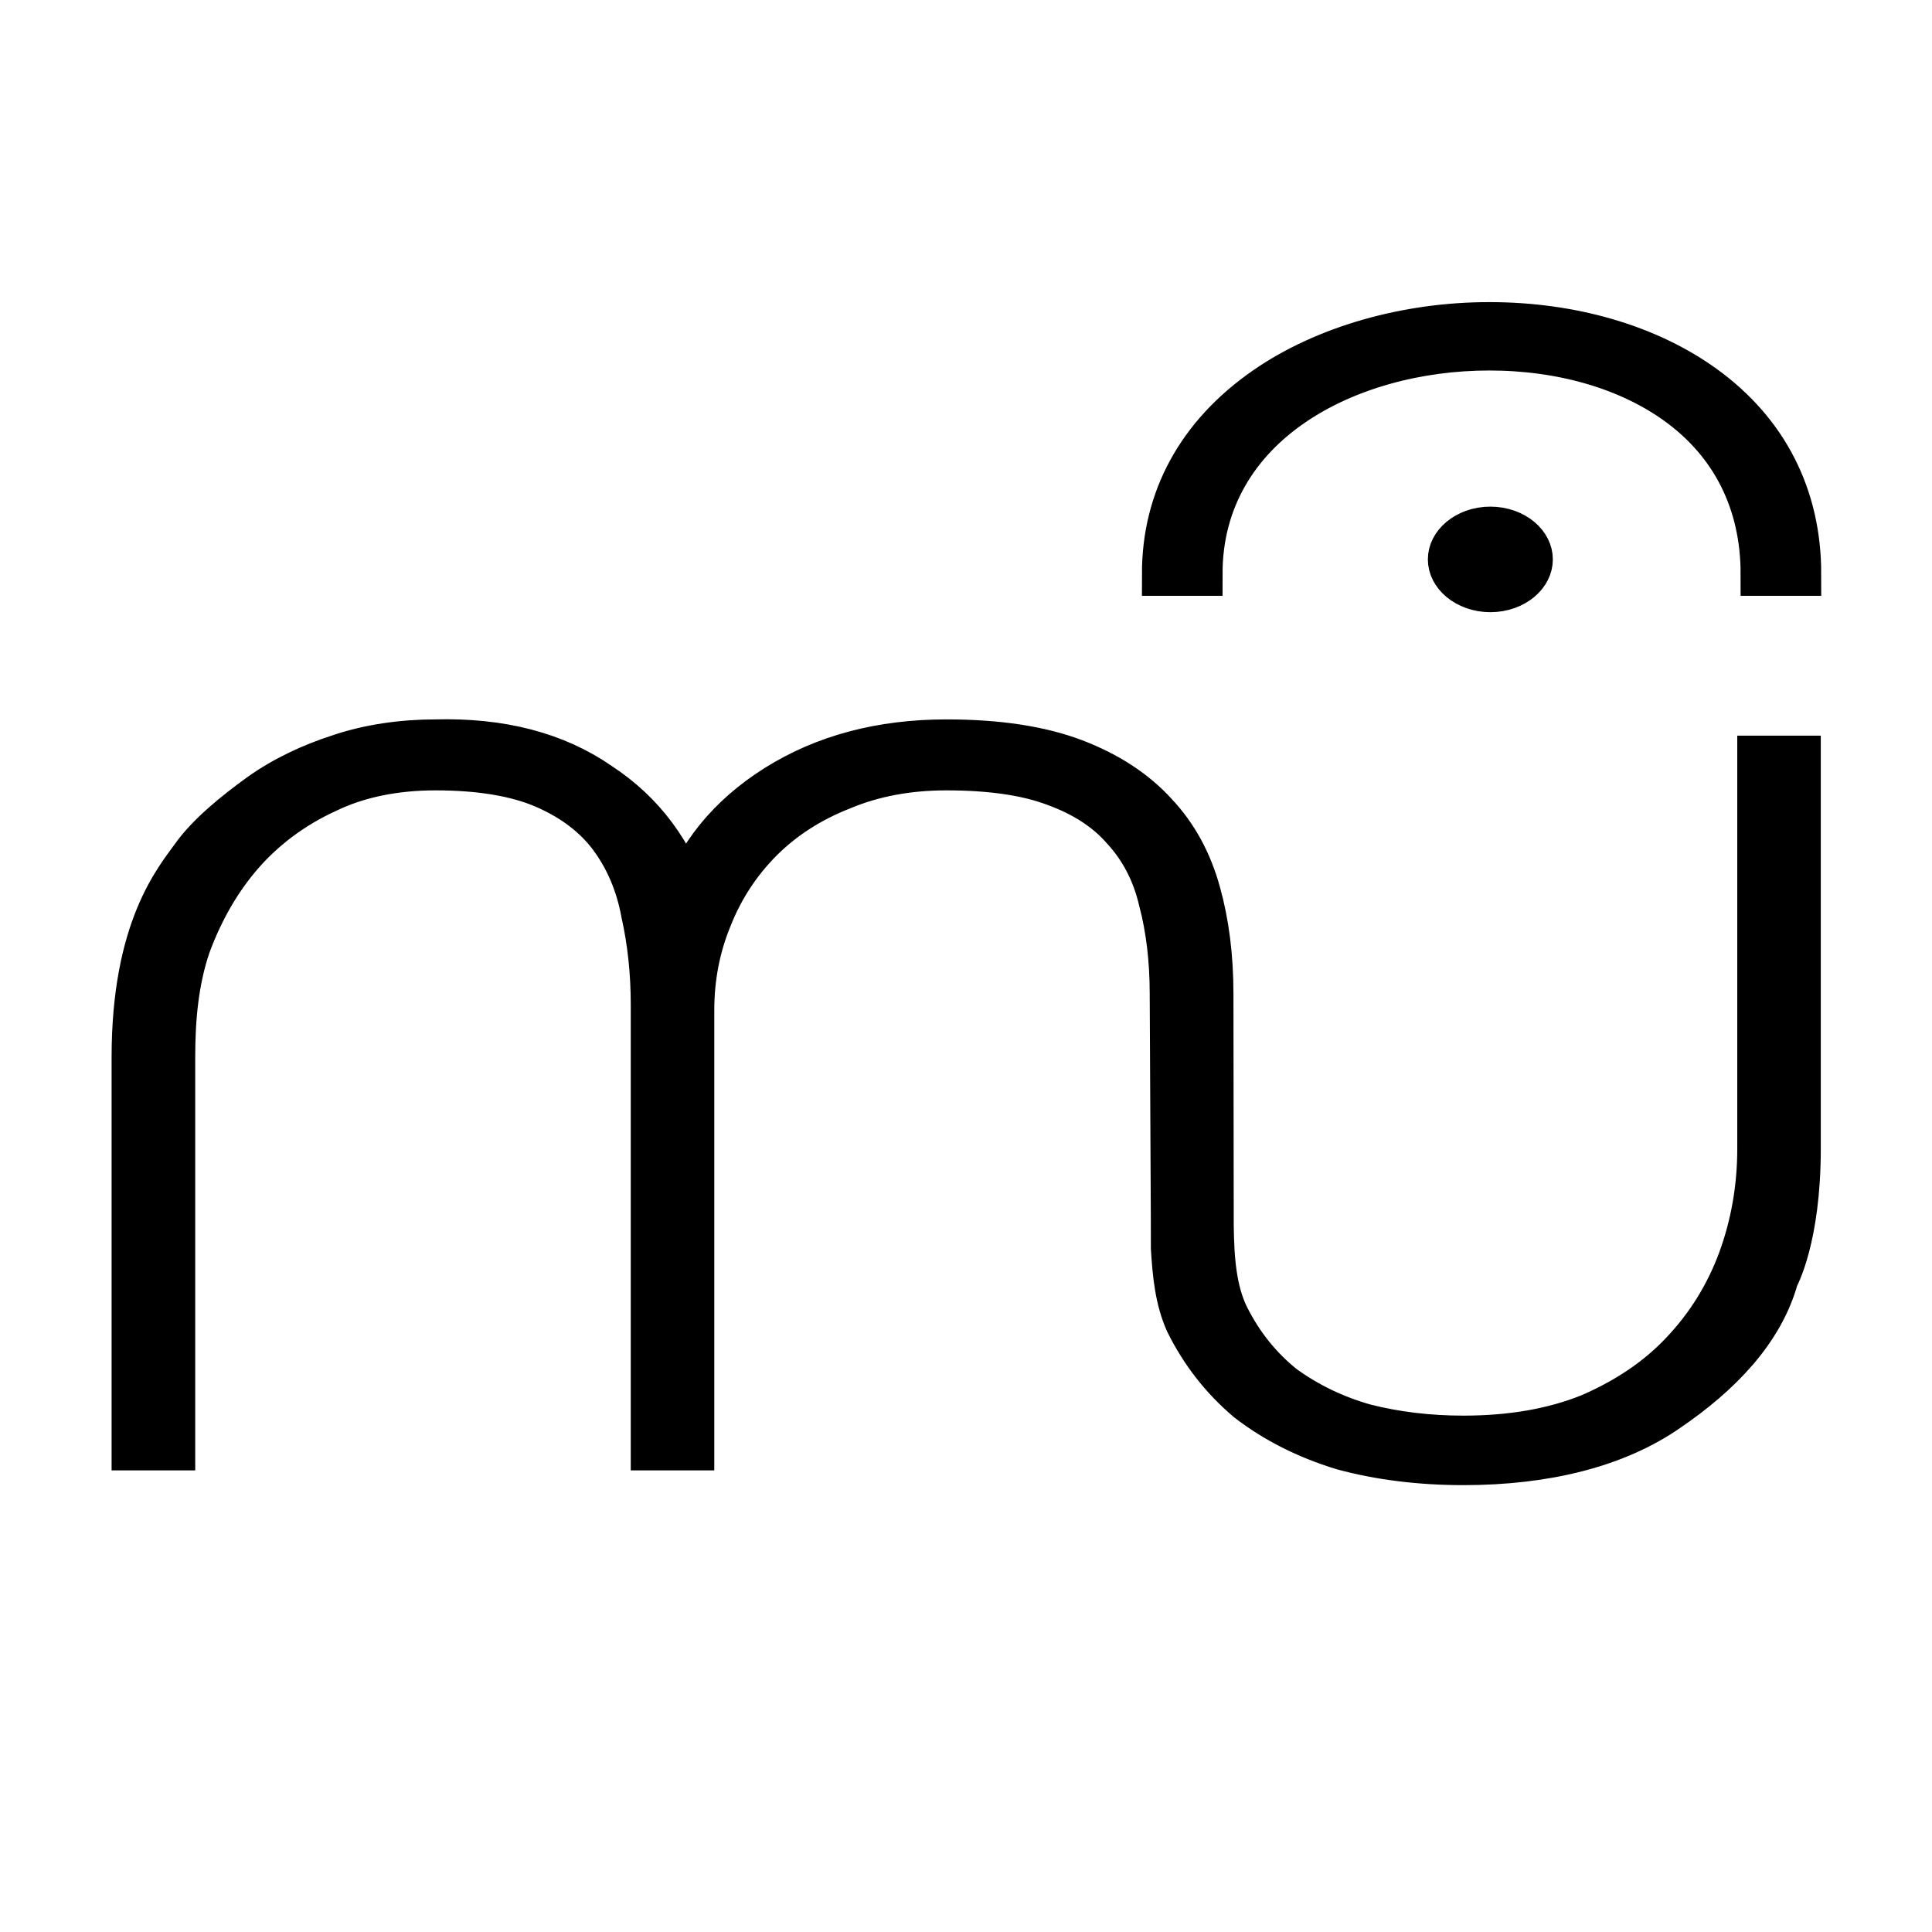
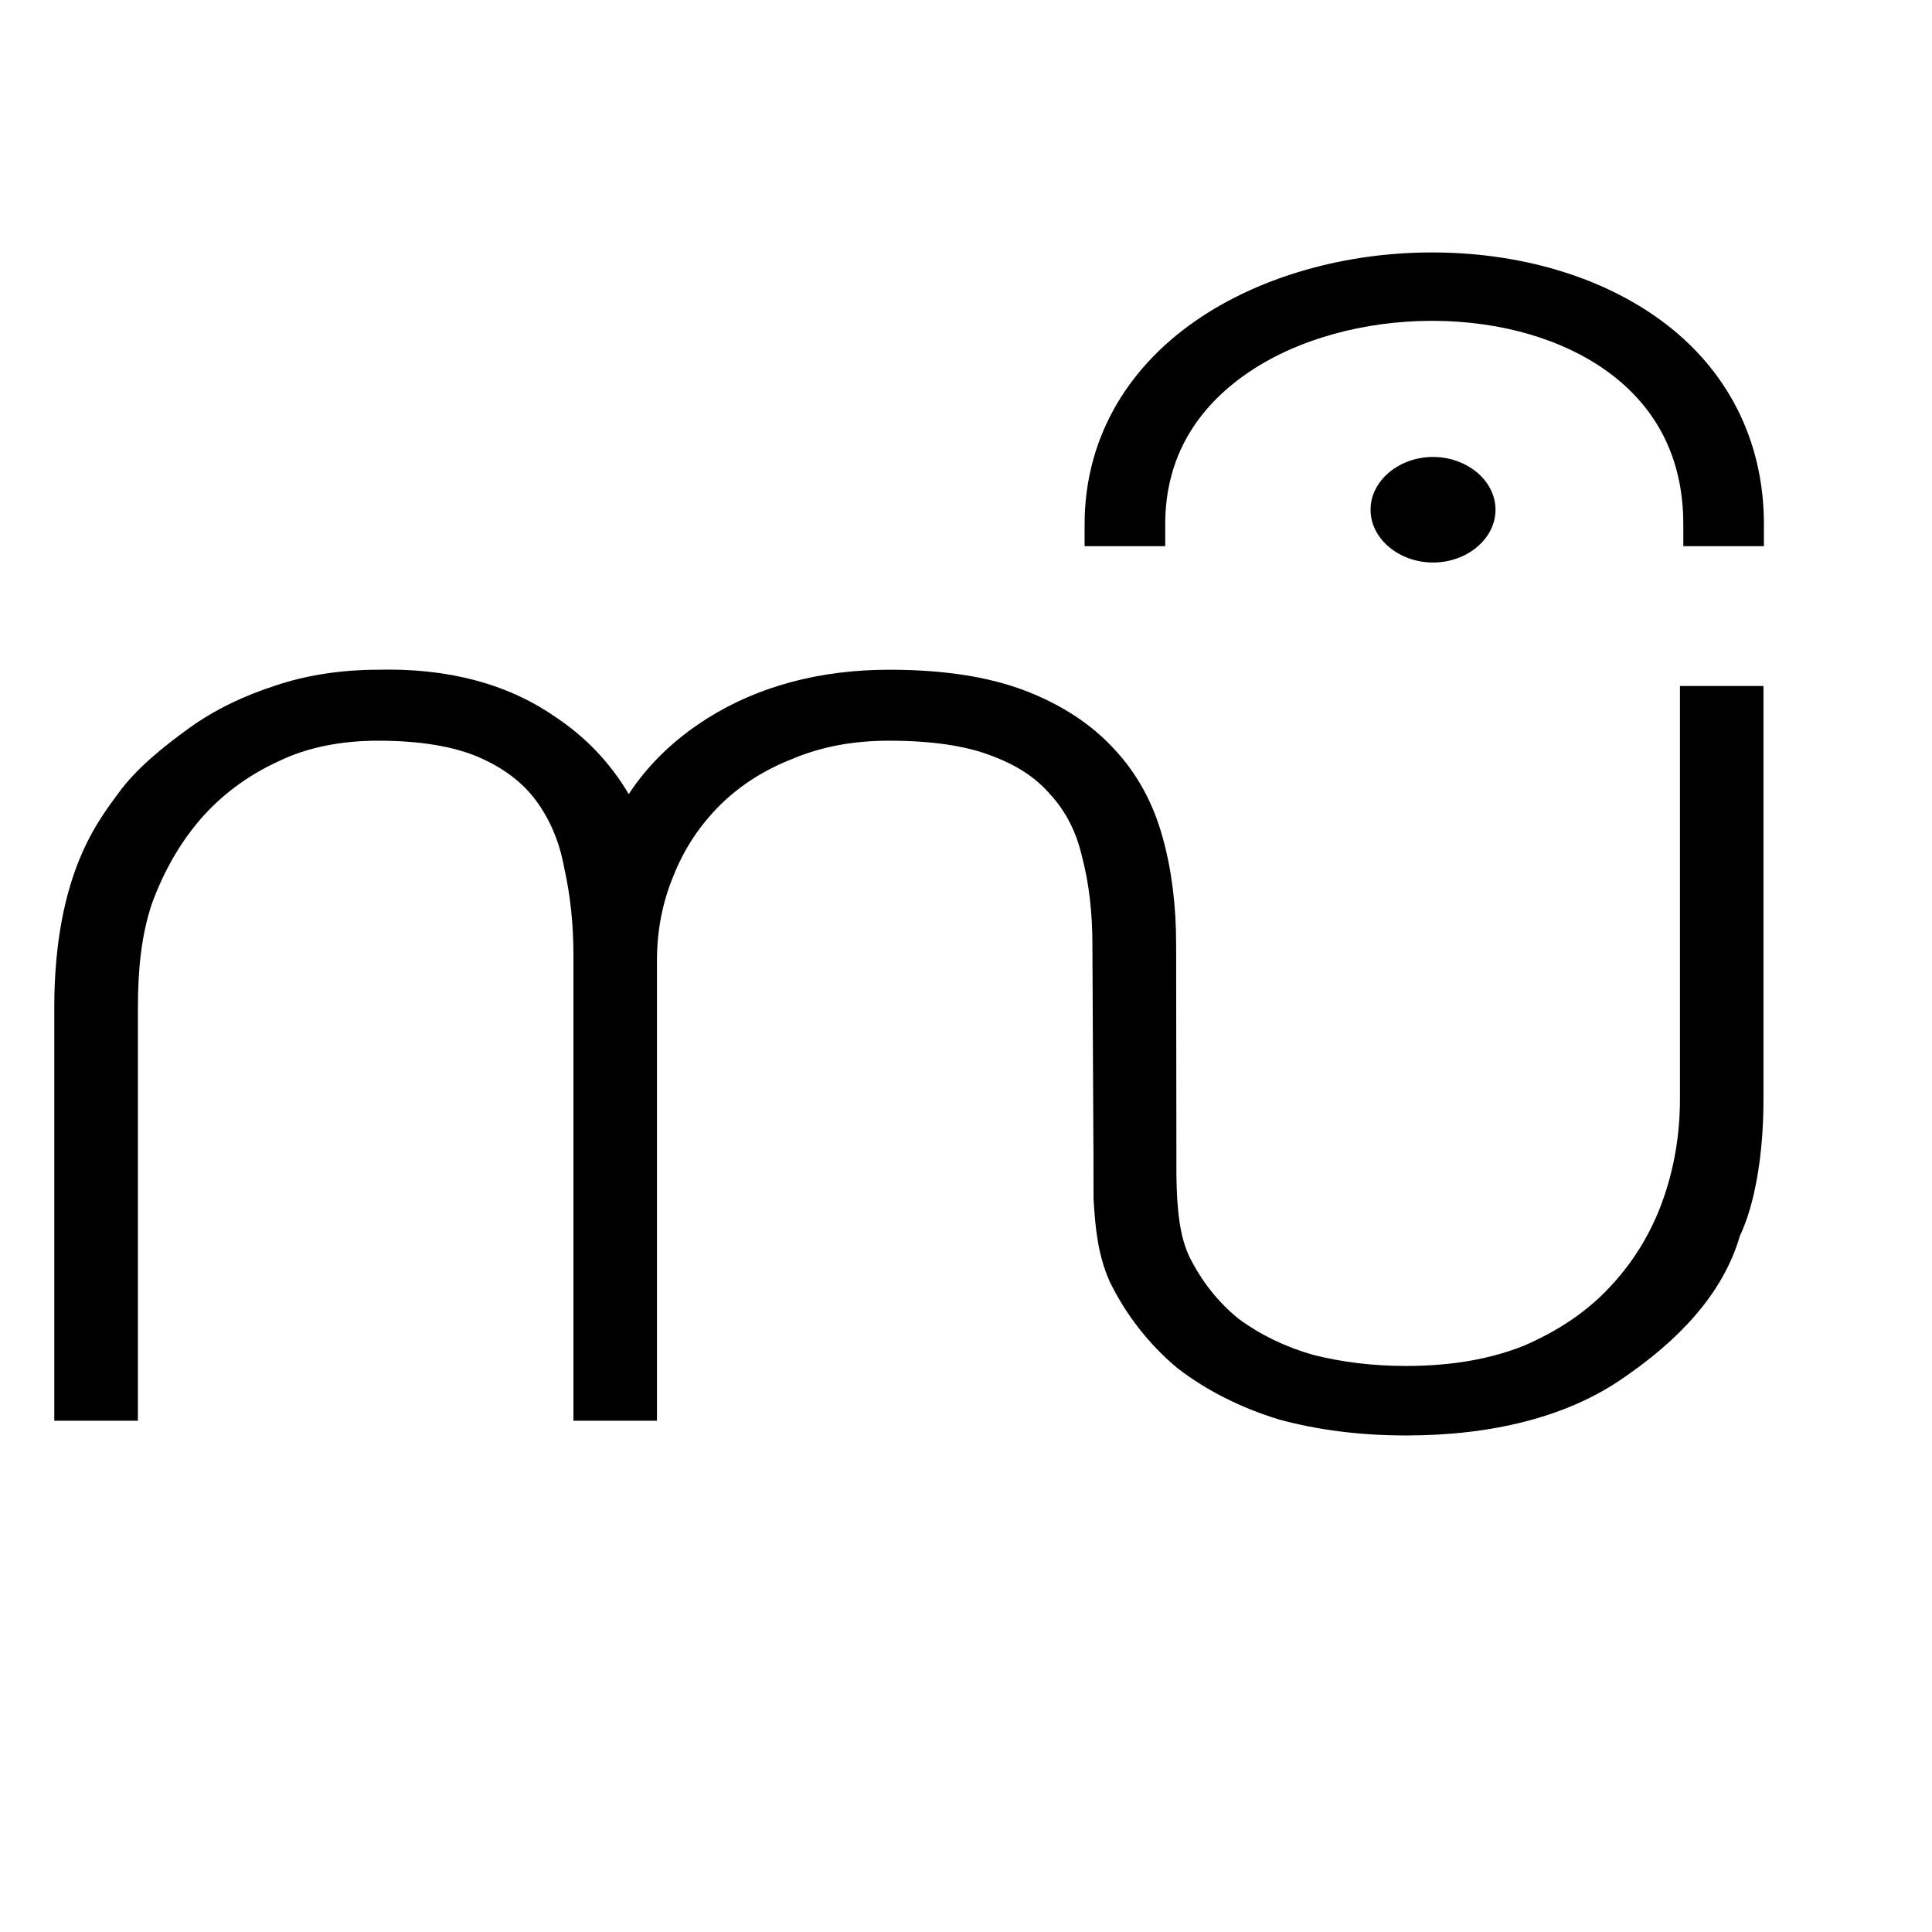
- <svg xmlns="http://www.w3.org/2000/svg" id="svg8" version="1.1" viewBox="0 0 24 24" height="24" width="24">
-   <defs id="defs2">
-     <clipPath clipPathUnits="userSpaceOnUse" id="clipPath28">
-       <path d="m 5120,0 c 2827.7,0 5120,2292.3 5120,5120 0,2827.7 -2292.3,5120 -5120,5120 C 2292.3,10240 0,7947.7 0,5120 0,2292.3 2292.3,0 5120,0 Z" id="path26" style="clip-rule:evenodd" />
-     </clipPath>
-     <clipPath clipPathUnits="userSpaceOnUse" id="clipPath34">
-       <path d="M 0,0 H 10240 V 10240 H 0 Z" id="path32" />
-     </clipPath>
-     <clipPath clipPathUnits="userSpaceOnUse" id="clipPath44">
-       <path d="m 6053.09,3920.41 c 1.64,-155.72 11.26,-294.11 58.9,-408.11 53.87,-126.34 126.55,-232.23 217.17,-317.66 95.52,-81.84 203.3,-142.81 323.31,-182.92 124.51,-37.3 255.14,-55.34 391.9,-55.34 191.05,0 358.43,34.48 503.76,103.49 144.92,73.78 265.34,168.85 360.46,287.18 99.19,121.92 173.91,262.72 224.11,421.95 49.4,158.43 74.3,325.29 74.3,500.57 v 1777.24 h 124.11 V 4269.57 c 0,-410.61 -86.88,-590.94 -86.88,-590.94 -57.98,-244.67 -222.37,-441.3 -420.77,-599.74 -195.12,-159.24 -463.93,-238.43 -779.09,-238.43 -165.74,0 -319.24,22.47 -460.08,66.99 -136.34,48.93 -256.77,119.91 -360.45,213.38 -99.2,98.26 -177.99,216.6 -236.37,354.96 -39.6,104.3 -49.4,216.59 -55.93,341.33 -0.41,46.93 -0.41,102.68 -0.41,151.22 l 0.18,0.03 -4.25,1003.51 c 0,154.82 -14.29,295.21 -42.88,421.95 -24.89,125.55 -72.66,233.84 -143.28,323.49 -66.13,89.24 -157.57,158.44 -273.51,207.57 -111.85,49.13 -255.14,73.19 -429.05,73.19 -153.48,0 -292.29,-30.48 -416.39,-91.44 -124.1,-56.95 -230.24,-136.58 -317.61,-238.45 -86.53,-101.48 -153.07,-219.8 -198.39,-354.18 -45.72,-129.95 -68.58,-268.33 -68.58,-415.53 V 2907.45 h -124.1 v 2015.5 c 0,146.8 -12.65,285.59 -37.56,415.54 -20.41,130.35 -62.05,244.26 -124.1,342.53 -62.05,97.27 -149.41,174.67 -261.26,231.64 -111.86,56.75 -257.19,85.42 -435.17,85.42 -157.58,0 -306.78,-33.32 -434.96,-106.32 -129,-69.19 -242.36,-167.11 -333.39,-289.23 -87.37,-118.33 -155.13,-256.71 -204.94,-415.54 -45.72,-158.84 -58.71,-326.6 -58.71,-502.29 V 2907.45 H 1898.67 V 4684.7 c 0,590.23 168.98,815.94 231.04,917.83 62.05,101.87 164.75,197.89 255.38,275.31 91.44,77.4 198.11,136.21 305.88,176.72 111.85,44.92 239.69,66.07 364.21,66.07 249.01,8.01 455.98,-55.16 621.73,-189.73 170.22,-130.35 281.68,-311.25 347.81,-543.48 62.45,219.8 184.92,396.88 366.99,531.45 182.49,134.37 397.61,201.76 646.63,201.76 195.13,0 356.38,-28.68 484.98,-85.64 128.59,-57.36 231.87,-136.57 310.66,-238.05 78.79,-98.27 134.72,-218.2 168.19,-360.99 33.06,-138.38 49.81,-292.79 49.81,-464.07 z m 953.32,3027.47 c 0,77.21 64.09,139.78 142.46,139.78 78.79,0 142.47,-62.57 142.47,-139.78 0,-77.41 -63.68,-139.98 -142.47,-139.98 -78.37,0 -142.46,62.57 -142.46,139.98 z m -714.71,781.85 c 225.46,182.67 536.44,287.43 853.19,287.43 313.34,0 603.31,-99.02 816.47,-278.8 243,-204.97 371.45,-500.98 371.45,-856.06 h -112.8 c 0,321.77 -114.85,588.7 -332.12,771.96 -192.73,162.56 -456.59,252.08 -743,252.08 -564.14,0 -1135.25,-351.75 -1135.25,-1024.04 h -112.8 c 0,345.12 136.54,638.16 394.86,847.43 z" id="path42" style="clip-rule:evenodd" />
-     </clipPath>
-     <clipPath clipPathUnits="userSpaceOnUse" id="clipPath50">
-       <path d="M 0,0 H 10240 V 10240 H 0 Z" id="path48" />
-     </clipPath>
-   </defs>
-   <g transform="matrix(0.09074445,0,0,0.07747838,2.604113,-2.705511)" id="layer1">
-     <g id="g18" transform="matrix(0.3527778,0,0,-0.3527778,-51.20669,350.352)">
-       <g id="g20" transform="scale(0.1)">
+ <svg xmlns="http://www.w3.org/2000/svg" width="100%" height="100%" viewBox="0 0 24 24" version="1.1" id="svg8">
+   <defs id="defs2" />
+   <g id="layer1" transform="matrix(0.09074445,0,0,0.07747838,2.604113,-2.705511)">
+     <g transform="matrix(0.3527778,0,0,-0.3527778,-51.20669,350.352)" id="g18">
+       <g transform="matrix(0.1,0,0,0.1,-22.23989,22.57481)" id="g20">
        <g id="g38">
-           <g id="g40" clip-path="url(#clipPath44)">
-             <g id="g46" clip-path="url(#clipPath50)" />
+           <g clip-path="url(#clipPath44)" id="g40">
+             <g clip-path="url(#clipPath50)" id="g46" />
          </g>
        </g>
-         <path d="m 5325.521,3371.58 c 1.64,-155.72 11.26,-294.11 58.9,-408.11 53.87,-126.34 126.55,-232.23 217.17,-317.66 95.53,-81.84 203.3,-142.81 323.31,-182.92 124.51,-37.29 255.14,-55.34 391.9,-55.34 191.05,0 358.43,34.48 503.76,103.49 144.92,73.78 265.35,168.85 360.46,287.18 99.19,121.92 173.91,262.72 224.11,421.95 49.4,158.43 74.3,325.29 74.3,500.57 v 1777.24 h 124.11 v -1777.24 c 0,-410.61 -86.88,-590.94 -86.88,-590.94 -57.98,-244.67 -222.37,-441.3 -420.77,-599.74 -195.12,-159.24 -463.93,-238.43 -779.09,-238.43 -165.74,0 -319.23,22.47 -460.07,66.99 -136.35,48.93 -256.78,119.91 -360.46,213.38 -99.2,98.26 -177.99,216.6 -236.37,354.96 -39.6,104.3 -49.4,216.59 -55.93,341.33 -0.41,46.93 -0.41,102.68 -0.41,151.22 l 0.18,0.03 -4.25,1003.51 c 0,154.82 -14.29,295.21 -42.87,421.95 -24.9,125.55 -72.67,233.84 -143.29,323.49 -66.13,89.24 -157.57,158.44 -273.51,207.57 -111.85,49.13 -255.14,73.19 -429.05,73.19 -153.48,0 -292.29,-30.48 -416.39,-91.44 -124.1,-56.95 -230.24,-136.58 -317.61,-238.45 -86.53,-101.48 -153.07,-219.8 -198.39,-354.18 -45.72,-129.95 -68.58,-268.33 -68.58,-415.53 v -1991.03 h -124.1 v 2015.5 c 0,146.81 -12.65,285.59 -37.56,415.54 -20.41,130.35 -62.05,244.26 -124.1,342.53 -62.05,97.27 -149.41,174.67 -261.26,231.64 -111.86,56.75 -257.19,85.42 -435.17,85.42 -157.58,0 -306.78,-33.32 -434.96,-106.32 -129,-69.19 -242.36,-167.11 -333.39,-289.23 -87.37,-118.32 -155.13,-256.71 -204.94,-415.54 -45.72,-158.84 -58.71,-326.6 -58.71,-502.29 v -1777.25 h -124.51 v 1777.25 c 0,590.23 168.98,815.94 231.04,917.83 62.05,101.87 164.75,197.89 255.38,275.31 91.44,77.4 198.11,136.21 305.88,176.72 111.85,44.92 239.69,66.07 364.21,66.07 249.01,8.01 455.98,-55.16 621.73,-189.73 170.22,-130.35 281.68,-311.25 347.81,-543.48 62.45,219.8 184.92,396.88 366.99,531.45 182.49,134.37 397.61,201.76 646.63,201.76 195.13,0 356.38,-28.68 484.98,-85.64 128.59,-57.36 231.87,-136.57 310.66,-238.05 78.79,-98.27 134.72,-218.2 168.19,-360.99 33.06,-138.38 49.81,-292.79 49.81,-464.07 z m 953.32,3027.47 c 0,77.21 64.09,139.78 142.46,139.78 78.79,0 142.47,-62.57 142.47,-139.78 0,-77.41 -63.68,-139.98 -142.47,-139.98 -78.37,0 -142.46,62.57 -142.46,139.98 z m -714.71,781.85 c 225.46,182.67 536.44,287.43 853.19,287.43 313.34,0 603.31,-99.02 816.47,-278.8 243,-204.97 371.45,-500.98 371.45,-856.06 h -112.8 c 0,321.77 -114.85,588.7 -332.12,771.96 -192.73,162.56 -456.59,252.08 -743,252.08 -564.14,0 -1135.25,-351.75 -1135.25,-1024.04 h -112.79 c 0,345.12 136.53,638.16 394.85,847.43 z" style="fill:#000000;fill-opacity:1;stroke:#000000;stroke-width:200;stroke-linecap:butt;stroke-linejoin:miter;stroke-miterlimit:10;stroke-dasharray:none;stroke-opacity:1" id="path54" />
+         <path id="path54" d="m 6316.801,2191.629 c -174.778,0 -338.68,23.742 -490.209,71.641 l -1.83,0.578 -1.807,0.648 c -147.669,52.992 -280.059,130.832 -393.643,233.231 l -1.744,1.574 -1.67,1.652 c -108.912,107.88 -195.162,237.896 -258.131,387.131 l -0.709,1.678 -0.646,1.703 c -46.111,121.448 -55.665,244.77 -62.305,371.598 l -0.113,2.176 -0.02,2.178 c -0.416,47.622 -0.414,103.554 -0.414,152.094 v 84.713 l -0.178,-0.029 -3.891,918.644 v 0.211 c 0,148.667 -13.754,281.694 -40.422,399.953 l -0.285,1.27 -0.254,1.275 c -22.287,112.373 -63.792,204.942 -123.754,281.062 l -0.912,1.158 -0.879,1.184 c -54.599,73.68 -129.91,131.697 -232.182,175.035 l -0.602,0.254 -0.598,0.264 c -94.064,41.318 -224.147,64.746 -388.834,64.746 -140.24,0 -262.847,-27.43 -372.301,-81.195 l -1.184,-0.582 -1.197,-0.549 c -111.582,-51.205 -205.252,-121.57 -283.312,-212.553 -78.009,-91.514 -138.126,-198.058 -179.639,-321.148 l -0.209,-0.617 -0.217,-0.613 c -41.807,-118.829 -62.912,-245.495 -62.912,-382.342 V 2258.619 h -324.1 v 2115.5 c 0,141.066 -12.161,273.546 -35.772,396.715 l -0.32,1.674 -0.264,1.684 c -18.556,118.513 -55.593,218.594 -109.728,304.397 -52.076,81.563 -124.283,146.233 -222.144,196.094 -92.809,47.067 -222.658,74.568 -389.861,74.568 -143.483,0 -274.917,-30.255 -385.471,-93.217 l -1.103,-0.627 -1.119,-0.602 c -115.801,-62.111 -217.79,-150.002 -300.326,-260.668 -79.641,-107.894 -142.5,-235.344 -189.461,-384.693 -41.696,-145.402 -54.52,-303.224 -54.52,-473.574 v -1877.25 h -324.51 v 1877.25 c 0,304.658 43.859,520.702 97.855,675.062 53.997,154.361 120.66,250.262 147.779,294.787 v 0 c 73.029,119.894 182.522,219.615 275.832,299.324 l 0.172,0.146 0.172,0.146 c 101.47,85.89 217.637,149.685 334.695,193.756 125.842,50.282 264.685,72.705 400.002,72.705 l -3.215,-0.051 c 266.983,8.588 501.261,-61.105 686.521,-210.893 123.144,-94.497 218.389,-214.046 289.369,-354.408 74.826,134.045 176.889,249.755 304.416,344.012 l 0.072,0.053 0.074,0.055 c 199.85,147.152 438.861,221.232 705.922,221.232 204.929,0 379.942,-29.745 525.479,-94.207 l 0.119,-0.053 0.119,-0.053 c 141.472,-63.106 259.268,-152.792 348.514,-267.559 88.826,-111.037 150.698,-245.419 186.906,-399.766 35.162,-147.256 52.504,-309.391 52.504,-487.113 l 1.109,-1050.68 c 1.612,-151.987 12.792,-278.34 51.082,-370.121 48.632,-113.905 112.642,-206.799 191.68,-281.83 85.153,-72.606 179.981,-126.247 286.906,-162.178 114.118,-34 234.241,-50.691 361.611,-50.691 178.49,0 329.844,31.866 459.701,93.293 133.319,68.076 241.187,153.792 326.576,260.027 l 0.186,0.231 0.188,0.229 c 90.879,111.704 159.518,240.583 206.244,388.713 46.282,148.467 69.736,304.928 69.736,470.699 V 5597.98 H 7703.541 V 3720.74 c 0,-212.358 -22.492,-367.595 -45.885,-471.428 -17.3,-76.791 -36.789,-128.91 -45.801,-150.951 -66.641,-270.032 -246.604,-481.073 -453.176,-646.123 -217.35,-177.175 -510.189,-260.609 -841.879,-260.609 z m 104.5,3967.441 c -131.596,0 -242.459,107.373 -242.459,239.978 0,132.548 110.863,239.781 242.459,239.781 131.732,0 242.471,-107.587 242.471,-239.781 0,-132.252 -110.738,-239.978 -242.471,-239.978 z m -1352.02,74.4 v 100 c 0,371.493 151.495,697.967 431.902,925.131 245.876,199.209 577.342,309.728 916.139,309.728 334.408,0 647.449,-105.429 880.941,-302.357 v 0 0 c 265.994,-224.366 406.975,-553.302 406.975,-932.498 v -100 h -312.801 v 100 c 0,297.974 -102.63,531.917 -296.594,695.519 -172.176,145.224 -412.953,228.52 -678.525,228.52 -261.286,0 -523.893,-82.537 -716.412,-237.76 -192.519,-155.223 -318.838,-378.451 -318.838,-686.279 v -100 z" style="color:#000000;font-style:normal;font-variant:normal;font-weight:normal;font-stretch:normal;font-size:medium;line-height:normal;font-family:sans-serif;font-variant-ligatures:normal;font-variant-position:normal;font-variant-caps:normal;font-variant-numeric:normal;font-variant-alternates:normal;font-feature-settings:normal;text-indent:0;text-align:start;text-decoration:none;text-decoration-line:none;text-decoration-style:solid;text-decoration-color:#000000;letter-spacing:normal;word-spacing:normal;text-transform:none;writing-mode:lr-tb;direction:ltr;text-orientation:mixed;dominant-baseline:auto;baseline-shift:baseline;text-anchor:start;white-space:normal;shape-padding:0;clip-rule:nonzero;display:inline;overflow:visible;visibility:visible;opacity:1;isolation:auto;mix-blend-mode:normal;color-interpolation:sRGB;color-interpolation-filters:linearRGB;solid-color:#000000;solid-opacity:1;vector-effect:none;fill:#000000;fill-opacity:1;fill-rule:nonzero;stroke:none;stroke-width:200;stroke-linecap:butt;stroke-linejoin:miter;stroke-miterlimit:10;stroke-dasharray:none;stroke-dashoffset:0;stroke-opacity:1;color-rendering:auto;image-rendering:auto;shape-rendering:auto;text-rendering:auto;enable-background:accumulate" />
      </g>
    </g>
  </g>
</svg>
